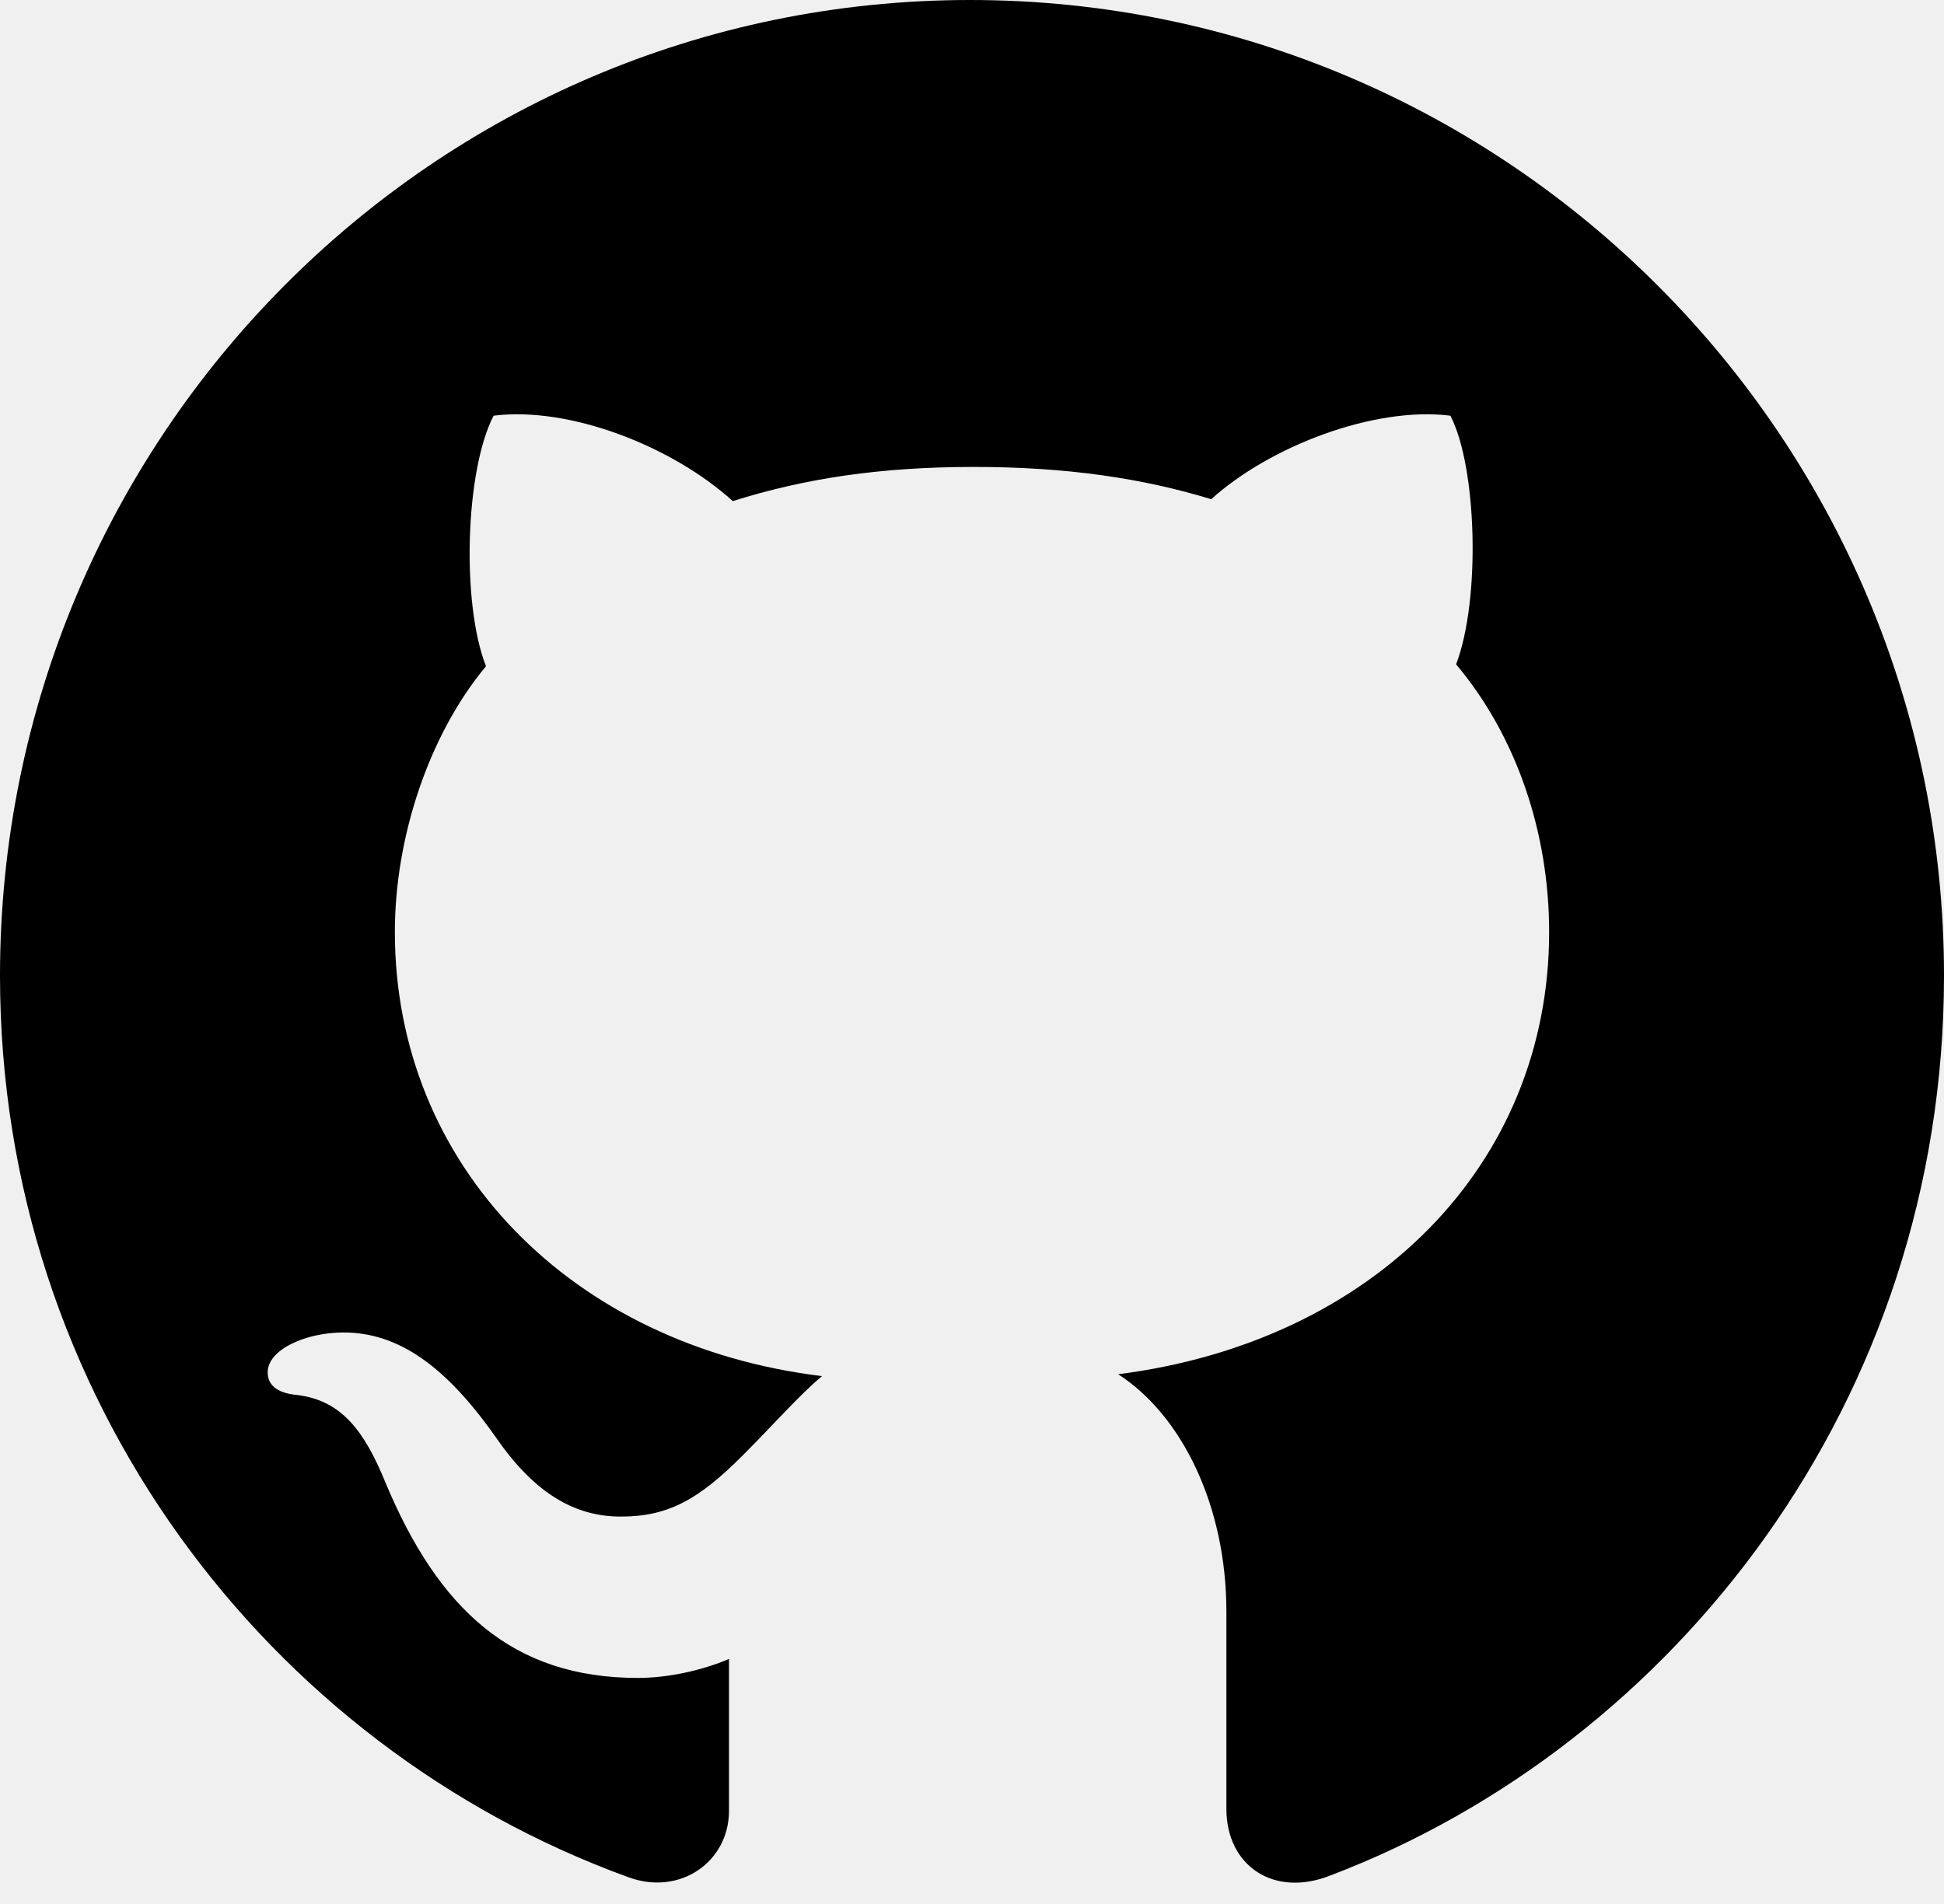
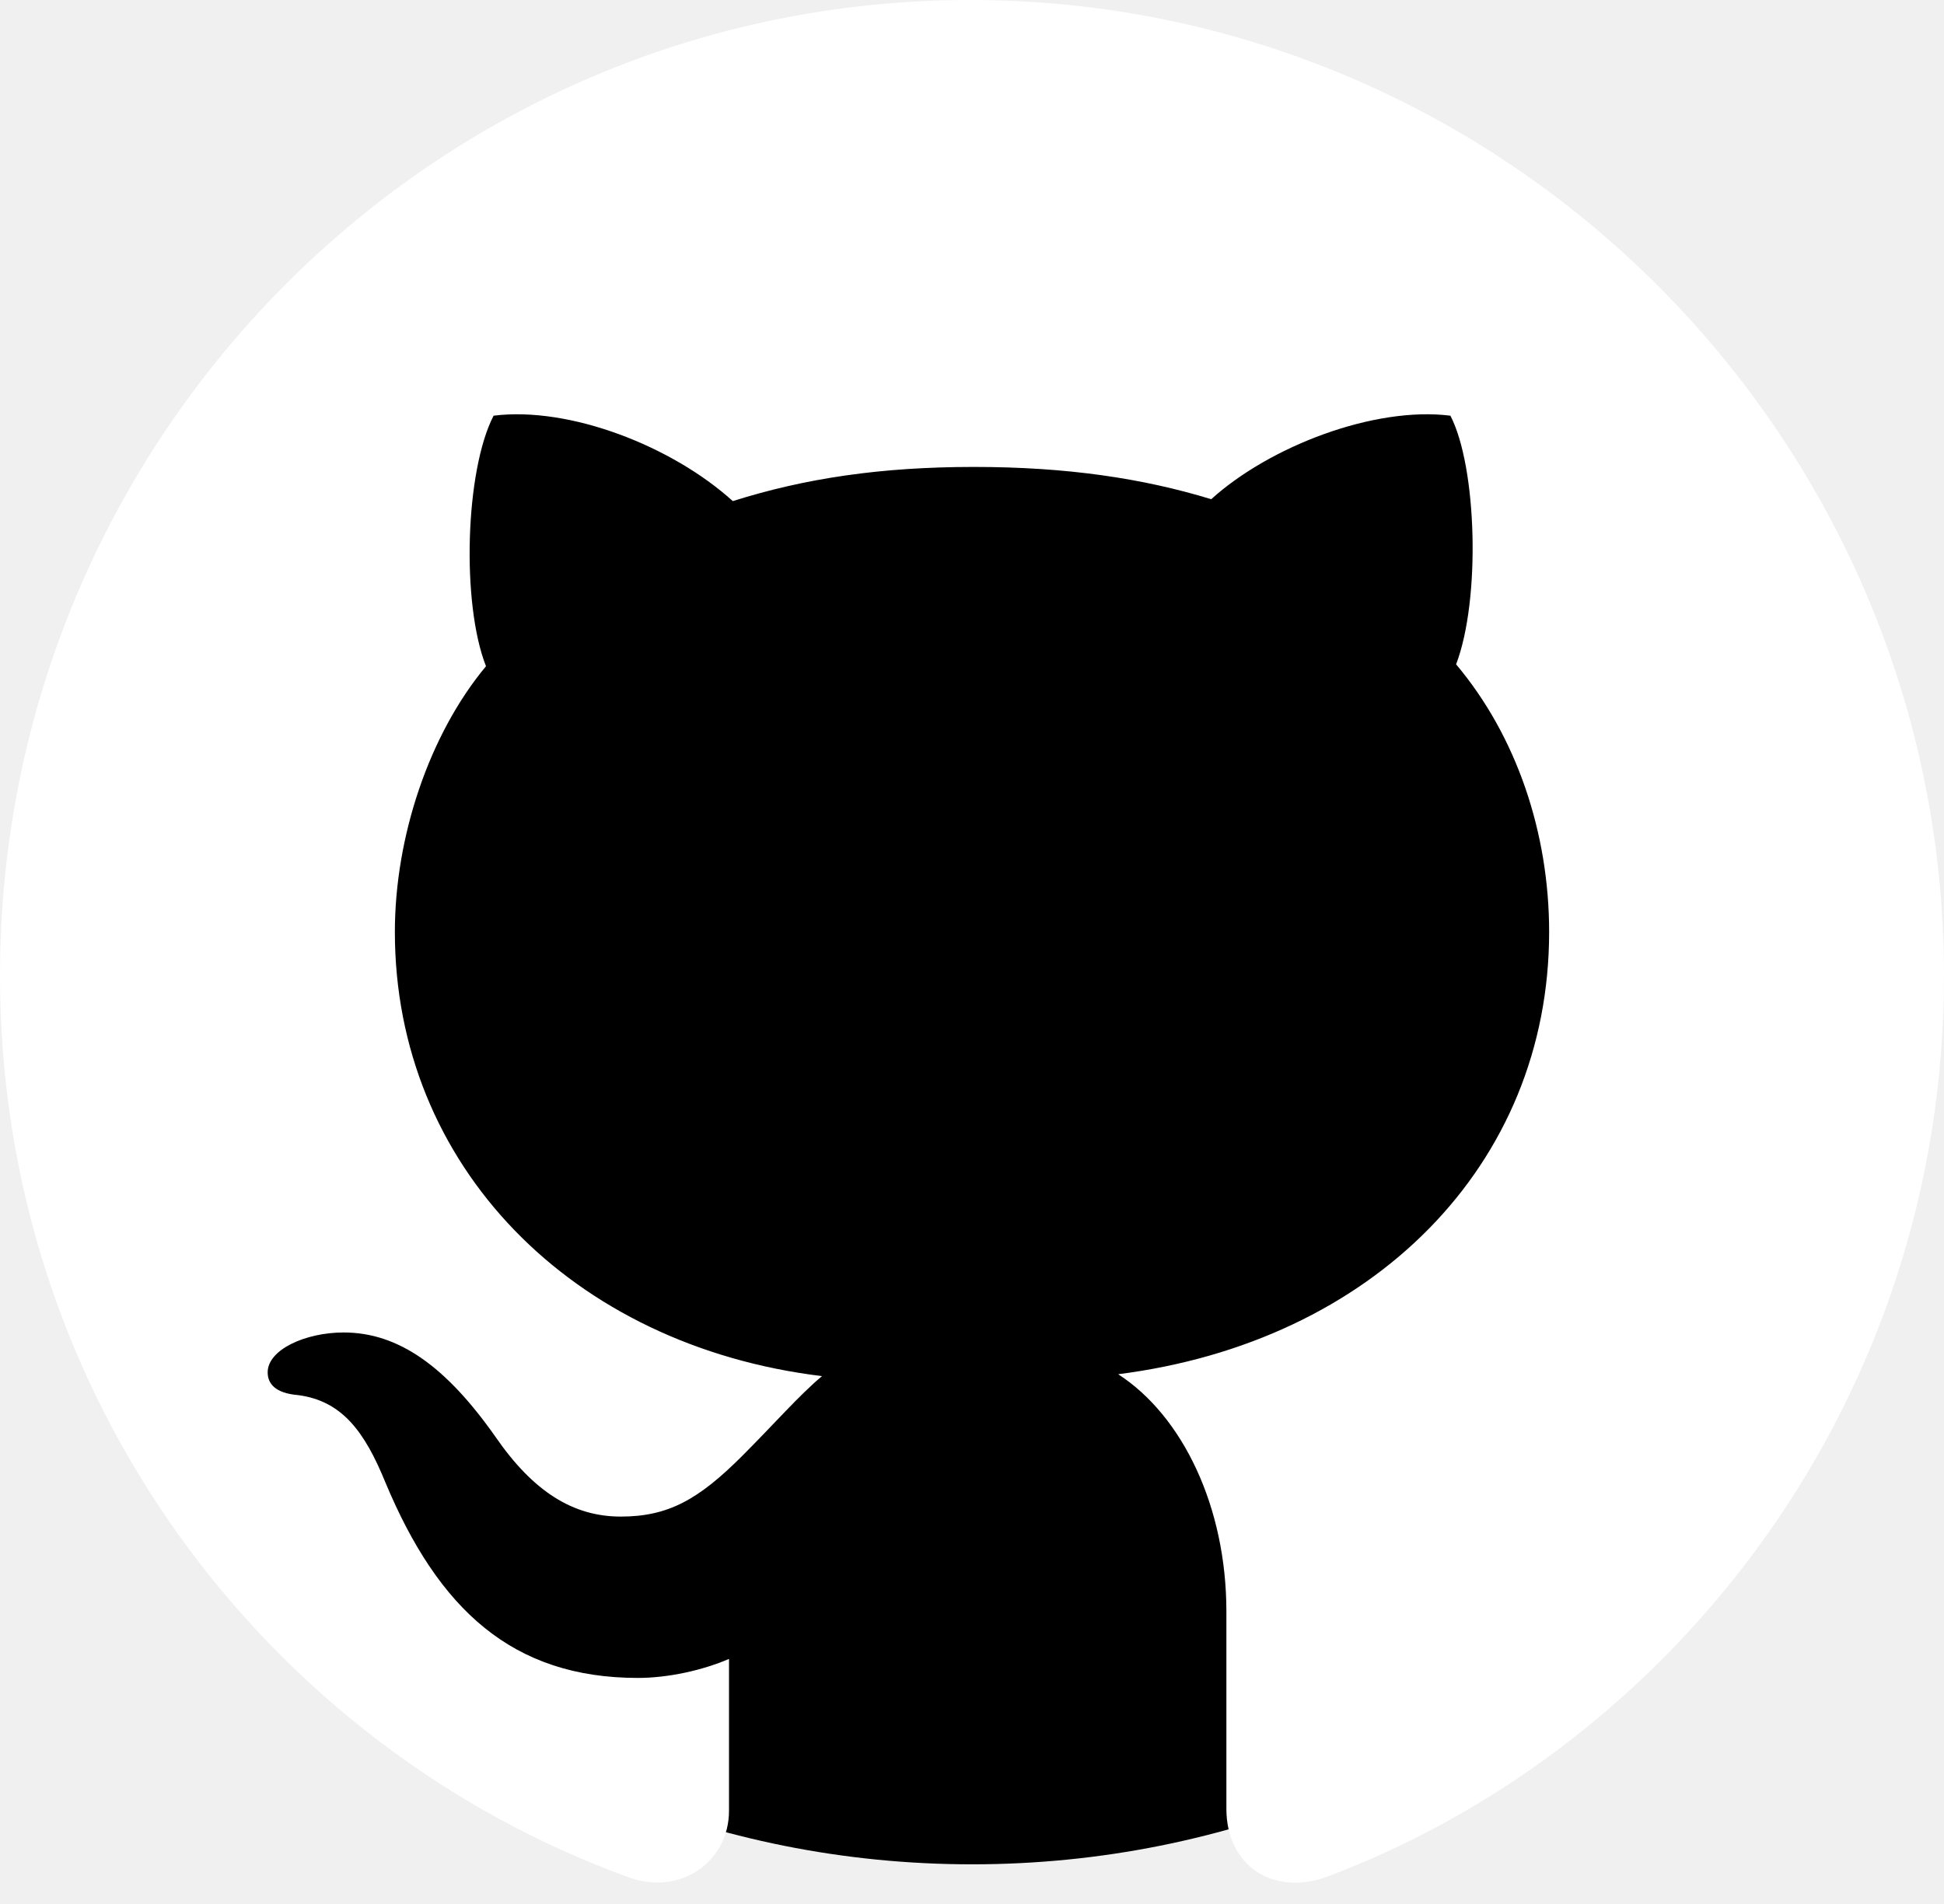
<svg xmlns="http://www.w3.org/2000/svg" width="98" height="96" viewBox="0 0 98 96" fill="none">
+   <ellipse cx="49" cy="48" rx="47" ry="46" fill="black" />
  <g clip-path="url(#clip0_730_27126)">
-     <path d="M41.44 69.385C28.807 67.853 19.906 58.762 19.906 46.99C19.906 42.205 21.629 37.037 24.5 33.592C23.256 30.434 23.447 23.734 24.883 20.959C28.711 20.48 33.879 22.49 36.941 25.266C40.578 24.117 44.406 23.543 49.096 23.543C53.785 23.543 57.613 24.117 61.059 25.17C64.025 22.49 69.289 20.48 73.117 20.959C74.457 23.543 74.648 30.242 73.404 33.496C76.467 37.133 78.094 42.014 78.094 46.99C78.094 58.762 69.193 67.662 56.369 69.289C59.623 71.394 61.824 75.988 61.824 81.252L61.824 91.205C61.824 94.076 64.217 95.703 67.088 94.555C84.41 87.951 98 70.629 98 49.191C98 22.107 75.988 6.69539e-07 48.904 4.309e-07C21.82 1.92261e-07 -1.9479e-07 22.107 -4.3343e-07 49.191C-6.20631e-07 70.438 13.494 88.047 31.678 94.65C34.262 95.607 36.75 93.885 36.75 91.301L36.75 83.644C35.41 84.219 33.688 84.602 32.156 84.602C25.84 84.602 22.107 81.156 19.428 74.744C18.375 72.16 17.227 70.629 15.025 70.342C13.877 70.246 13.494 69.768 13.494 69.193C13.494 68.045 15.408 67.184 17.322 67.184C20.098 67.184 22.49 68.906 24.979 72.447C26.893 75.223 28.902 76.467 31.295 76.467C33.688 76.467 35.219 75.606 37.42 73.404C39.047 71.777 40.291 70.342 41.44 69.385Z" fill="black" />
+     <path d="M41.44 69.385C28.807 67.853 19.906 58.762 19.906 46.99C19.906 42.205 21.629 37.037 24.5 33.592C23.256 30.434 23.447 23.734 24.883 20.959C28.711 20.48 33.879 22.49 36.941 25.266C40.578 24.117 44.406 23.543 49.096 23.543C53.785 23.543 57.613 24.117 61.059 25.17C64.025 22.49 69.289 20.48 73.117 20.959C74.457 23.543 74.648 30.242 73.404 33.496C76.467 37.133 78.094 42.014 78.094 46.99C78.094 58.762 69.193 67.662 56.369 69.289C59.623 71.394 61.824 75.988 61.824 81.252L61.824 91.205C61.824 94.076 64.217 95.703 67.088 94.555C84.41 87.951 98 70.629 98 49.191C98 22.107 75.988 6.69539e-07 48.904 4.309e-07C21.82 1.92261e-07 -1.9479e-07 22.107 -4.3343e-07 49.191C-6.20631e-07 70.438 13.494 88.047 31.678 94.65C34.262 95.607 36.75 93.885 36.75 91.301L36.75 83.644C35.41 84.219 33.688 84.602 32.156 84.602C25.84 84.602 22.107 81.156 19.428 74.744C18.375 72.16 17.227 70.629 15.025 70.342C13.877 70.246 13.494 69.768 13.494 69.193C13.494 68.045 15.408 67.184 17.322 67.184C20.098 67.184 22.49 68.906 24.979 72.447C26.893 75.223 28.902 76.467 31.295 76.467C33.688 76.467 35.219 75.606 37.42 73.404C39.047 71.777 40.291 70.342 41.44 69.385Z" fill="white" />
  </g>
  <defs>
    <clipPath id="clip0_730_27126">
      <rect width="98" height="96" fill="white" />
    </clipPath>
  </defs>
</svg>
